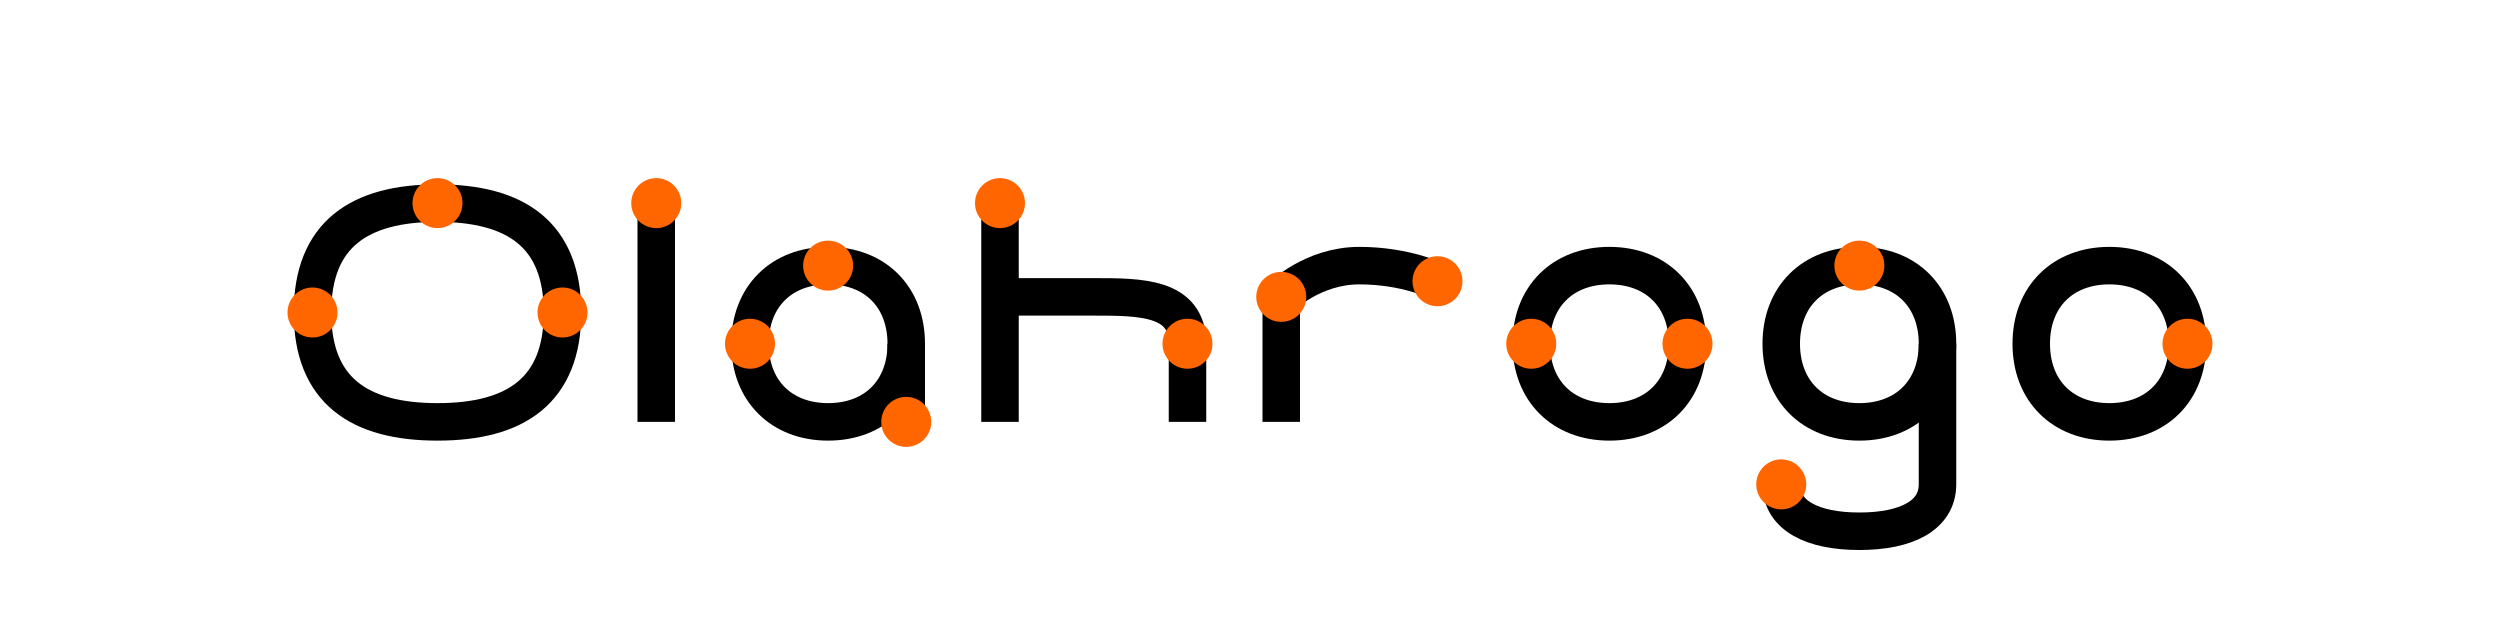
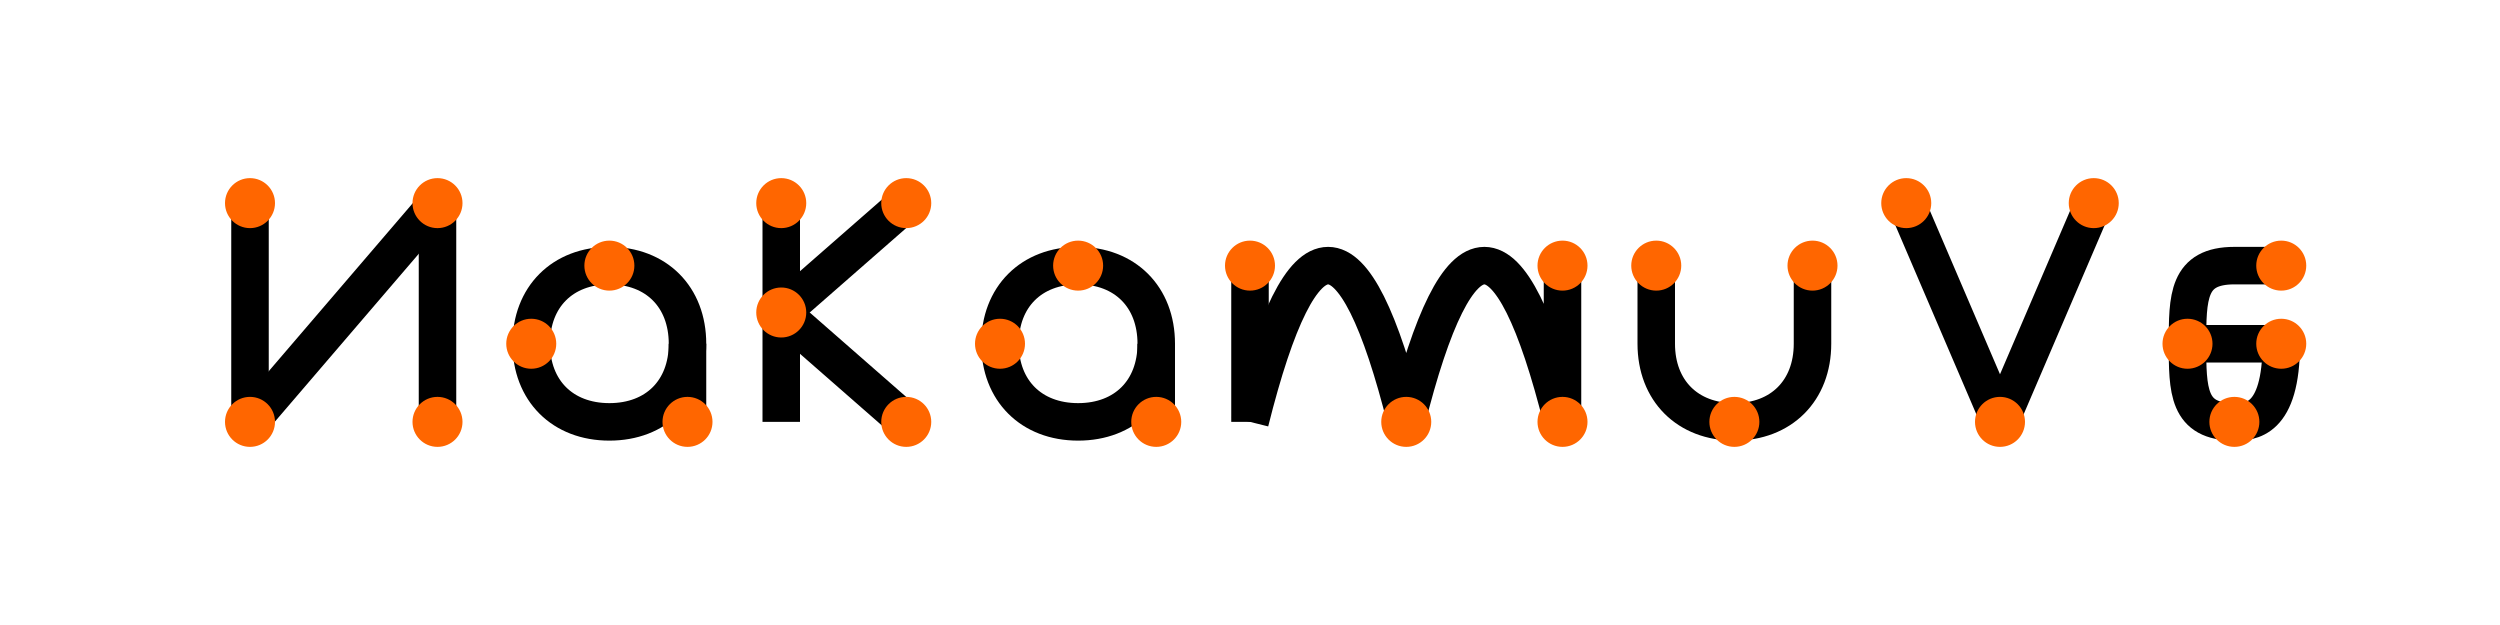
<svg xmlns="http://www.w3.org/2000/svg" viewBox="0 0 800 200">
  <rect width="800" height="200" fill="none" />
-   <path d="M100,100 C100,75 115,65 140,65 C165,65 180,75 180,100 C180,125 165,135 140,135 C115,135 100,125 100,100 Z" fill="none" stroke="black" stroke-width="12" stroke-linejoin="round" />
-   <path d="M210,65 L210,135" fill="none" stroke="black" stroke-width="12" stroke-linejoin="round" />
-   <path d="M240,110 C240,95 250,85 265,85 C280,85 290,95 290,110 L290,135" fill="none" stroke="black" stroke-width="12" stroke-linejoin="round" />
-   <path d="M290,110 C290,125 280,135 265,135 C250,135 240,125 240,110" fill="none" stroke="black" stroke-width="12" stroke-linejoin="round" />
-   <path d="M320,65 L320,135" fill="none" stroke="black" stroke-width="12" stroke-linejoin="round" />
-   <path d="M320,95 C320,95 335,95 350,95 C365,95 380,95 380,110 L380,135" fill="none" stroke="black" stroke-width="12" stroke-linejoin="round" />
-   <path d="M410,95 L410,135" fill="none" stroke="black" stroke-width="12" stroke-linejoin="round" />
-   <path d="M410,95 C410,95 420,85 435,85 C450,85 460,90 460,90" fill="none" stroke="black" stroke-width="12" stroke-linejoin="round" />
-   <path d="M490,110 C490,95 500,85 515,85 C530,85 540,95 540,110 C540,125 530,135 515,135 C500,135 490,125 490,110 Z" fill="none" stroke="black" stroke-width="12" stroke-linejoin="round" />
-   <path d="M570,110 C570,95 580,85 595,85 C610,85 620,95 620,110 C620,125 610,135 595,135 C580,135 570,125 570,110 Z" fill="none" stroke="black" stroke-width="12" stroke-linejoin="round" />
-   <path d="M620,110 L620,155 C620,165 610,170 595,170 C580,170 570,165 570,155" fill="none" stroke="black" stroke-width="12" stroke-linejoin="round" />
-   <path d="M650,110 C650,95 660,85 675,85 C690,85 700,95 700,110 C700,125 690,135 675,135 C660,135 650,125 650,110 Z" fill="none" stroke="black" stroke-width="12" stroke-linejoin="round" />
-   <circle cx="100" cy="100" r="8" fill="#FF6600" />
+   <path d="M80,65 L80,135" fill="none" stroke="black" stroke-width="12" stroke-linejoin="round" />
+   <path d="M80,135 L140,65" fill="none" stroke="black" stroke-width="12" stroke-linejoin="round" />
+   <path d="M140,65 L140,135" fill="none" stroke="black" stroke-width="12" stroke-linejoin="round" />
+   <path d="M170,110 C170,95 180,85 195,85 C210,85 220,95 220,110 L220,135" fill="none" stroke="black" stroke-width="12" stroke-linejoin="round" />
+   <path d="M220,110 C220,125 210,135 195,135 C180,135 170,125 170,110" fill="none" stroke="black" stroke-width="12" stroke-linejoin="round" />
+   <path d="M250,65 L250,135" fill="none" stroke="black" stroke-width="12" stroke-linejoin="round" />
+   <path d="M250,100 L290,65" fill="none" stroke="black" stroke-width="12" stroke-linejoin="round" />
+   <path d="M250,100 L290,135" fill="none" stroke="black" stroke-width="12" stroke-linejoin="round" />
+   <path d="M320,110 C320,95 330,85 345,85 C360,85 370,95 370,110 L370,135" fill="none" stroke="black" stroke-width="12" stroke-linejoin="round" />
+   <path d="M370,110 C370,125 360,135 345,135 C330,135 320,125 320,110" fill="none" stroke="black" stroke-width="12" stroke-linejoin="round" />
+   <path d="M400,85 L400,135" fill="none" stroke="black" stroke-width="12" stroke-linejoin="round" />
+   <path d="M400,135 Q412.5,85 425,85 Q437.5,85 450,135 Q462.5,85 475,85 Q487.5,85 500,135 L500,85" fill="none" stroke="black" stroke-width="12" stroke-linejoin="round" />
+   <path d="M530,85 L530,110 C530,125 540,135 555,135 C570,135 580,125 580,110 L580,85" fill="none" stroke="black" stroke-width="12" stroke-linejoin="round" />
+   <path d="M610,65 L640,135" fill="none" stroke="black" stroke-width="12" stroke-linejoin="round" />
+   <path d="M640,135 L670,65" fill="none" stroke="black" stroke-width="12" stroke-linejoin="round" />
+   <path d="M700,110 L730,110" fill="none" stroke="black" stroke-width="12" stroke-linejoin="round" />
+   <path d="M730,110 C730,135 720,135 715,135 C700,135 700,125 700,110 C700,95 700,85 715,85 L730,85" fill="none" stroke="black" stroke-width="12" stroke-linejoin="round" />
+   <circle cx="80" cy="65" r="8" fill="#FF6600" />
+   <circle cx="80" cy="135" r="8" fill="#FF6600" />
  <circle cx="140" cy="65" r="8" fill="#FF6600" />
-   <circle cx="180" cy="100" r="8" fill="#FF6600" />
-   <circle cx="210" cy="65" r="8" fill="#FF6600" />
-   <circle cx="240" cy="110" r="8" fill="#FF6600" />
-   <circle cx="265" cy="85" r="8" fill="#FF6600" />
+   <circle cx="140" cy="135" r="8" fill="#FF6600" />
+   <circle cx="170" cy="110" r="8" fill="#FF6600" />
+   <circle cx="195" cy="85" r="8" fill="#FF6600" />
+   <circle cx="220" cy="135" r="8" fill="#FF6600" />
+   <circle cx="250" cy="65" r="8" fill="#FF6600" />
+   <circle cx="250" cy="100" r="8" fill="#FF6600" />
+   <circle cx="290" cy="65" r="8" fill="#FF6600" />
  <circle cx="290" cy="135" r="8" fill="#FF6600" />
-   <circle cx="320" cy="65" r="8" fill="#FF6600" />
-   <circle cx="380" cy="110" r="8" fill="#FF6600" />
-   <circle cx="410" cy="95" r="8" fill="#FF6600" />
-   <circle cx="460" cy="90" r="8" fill="#FF6600" />
-   <circle cx="490" cy="110" r="8" fill="#FF6600" />
-   <circle cx="540" cy="110" r="8" fill="#FF6600" />
-   <circle cx="595" cy="85" r="8" fill="#FF6600" />
-   <circle cx="570" cy="155" r="8" fill="#FF6600" />
+   <circle cx="320" cy="110" r="8" fill="#FF6600" />
+   <circle cx="345" cy="85" r="8" fill="#FF6600" />
+   <circle cx="370" cy="135" r="8" fill="#FF6600" />
+   <circle cx="400" cy="85" r="8" fill="#FF6600" />
+   <circle cx="450" cy="135" r="8" fill="#FF6600" />
+   <circle cx="500" cy="135" r="8" fill="#FF6600" />
+   <circle cx="500" cy="85" r="8" fill="#FF6600" />
+   <circle cx="530" cy="85" r="8" fill="#FF6600" />
+   <circle cx="555" cy="135" r="8" fill="#FF6600" />
+   <circle cx="580" cy="85" r="8" fill="#FF6600" />
+   <circle cx="610" cy="65" r="8" fill="#FF6600" />
+   <circle cx="640" cy="135" r="8" fill="#FF6600" />
+   <circle cx="670" cy="65" r="8" fill="#FF6600" />
  <circle cx="700" cy="110" r="8" fill="#FF6600" />
+   <circle cx="730" cy="85" r="8" fill="#FF6600" />
+   <circle cx="730" cy="110" r="8" fill="#FF6600" />
+   <circle cx="715" cy="135" r="8" fill="#FF6600" />
</svg>
